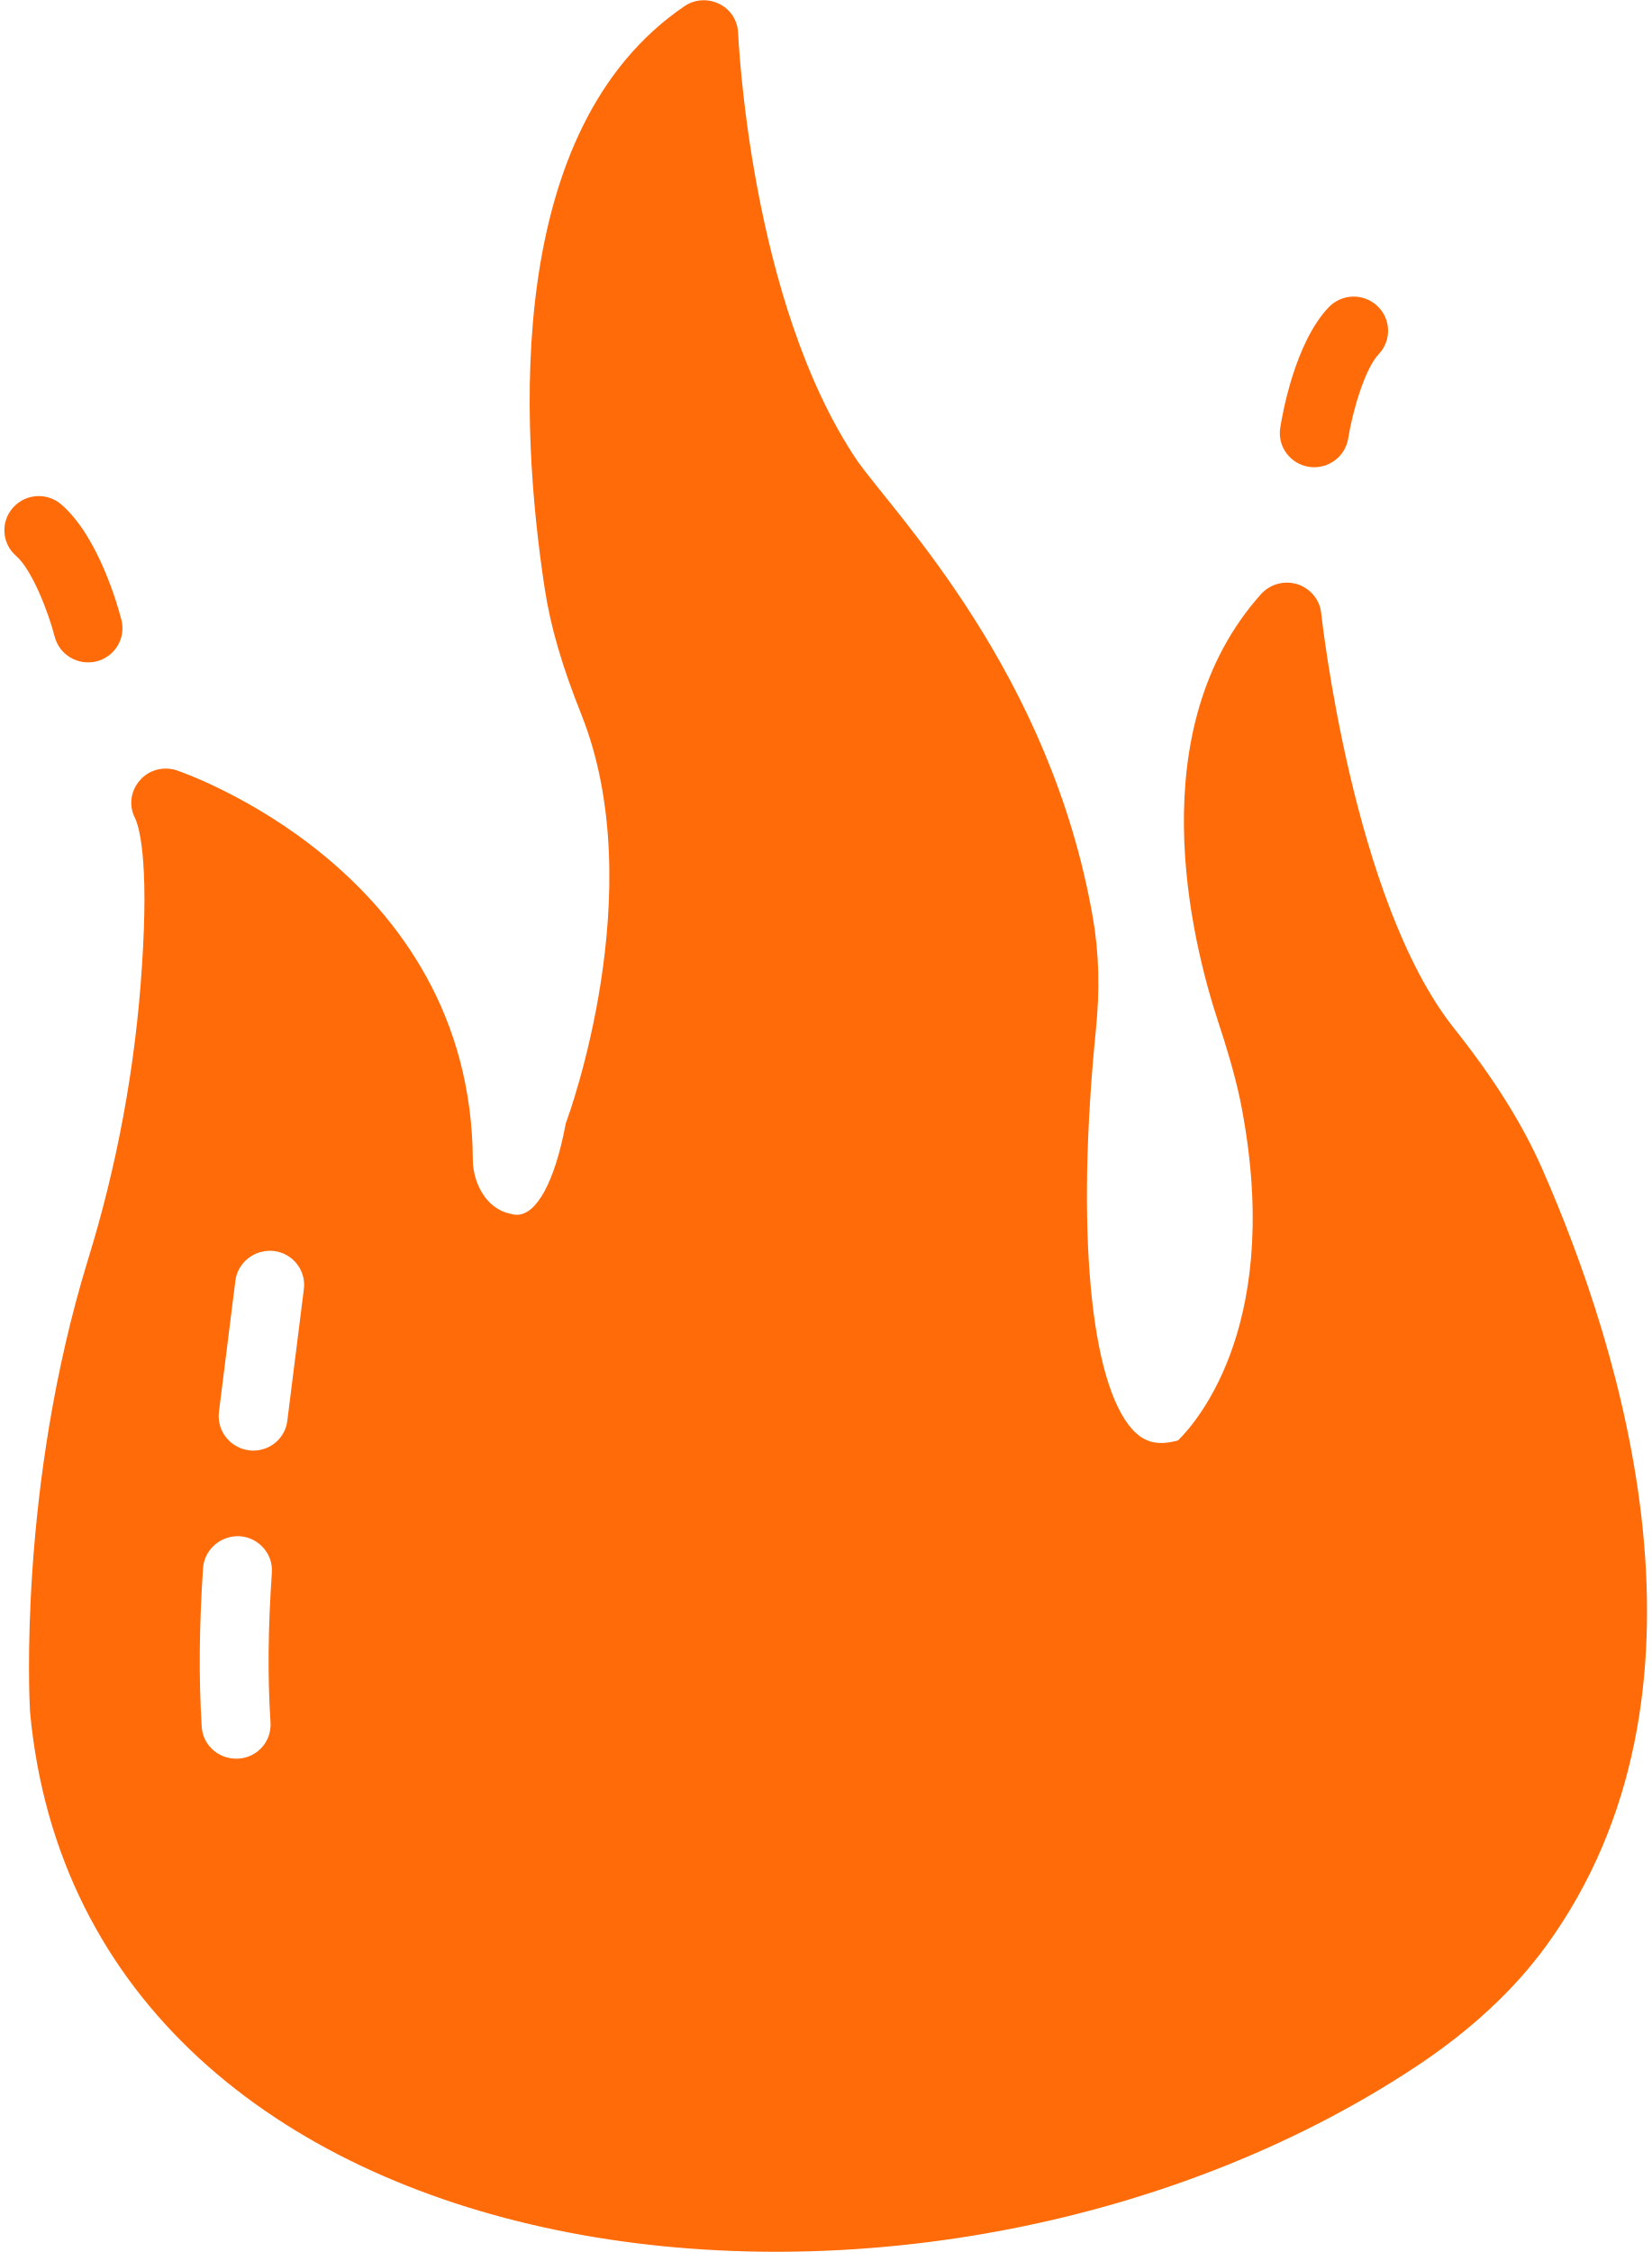
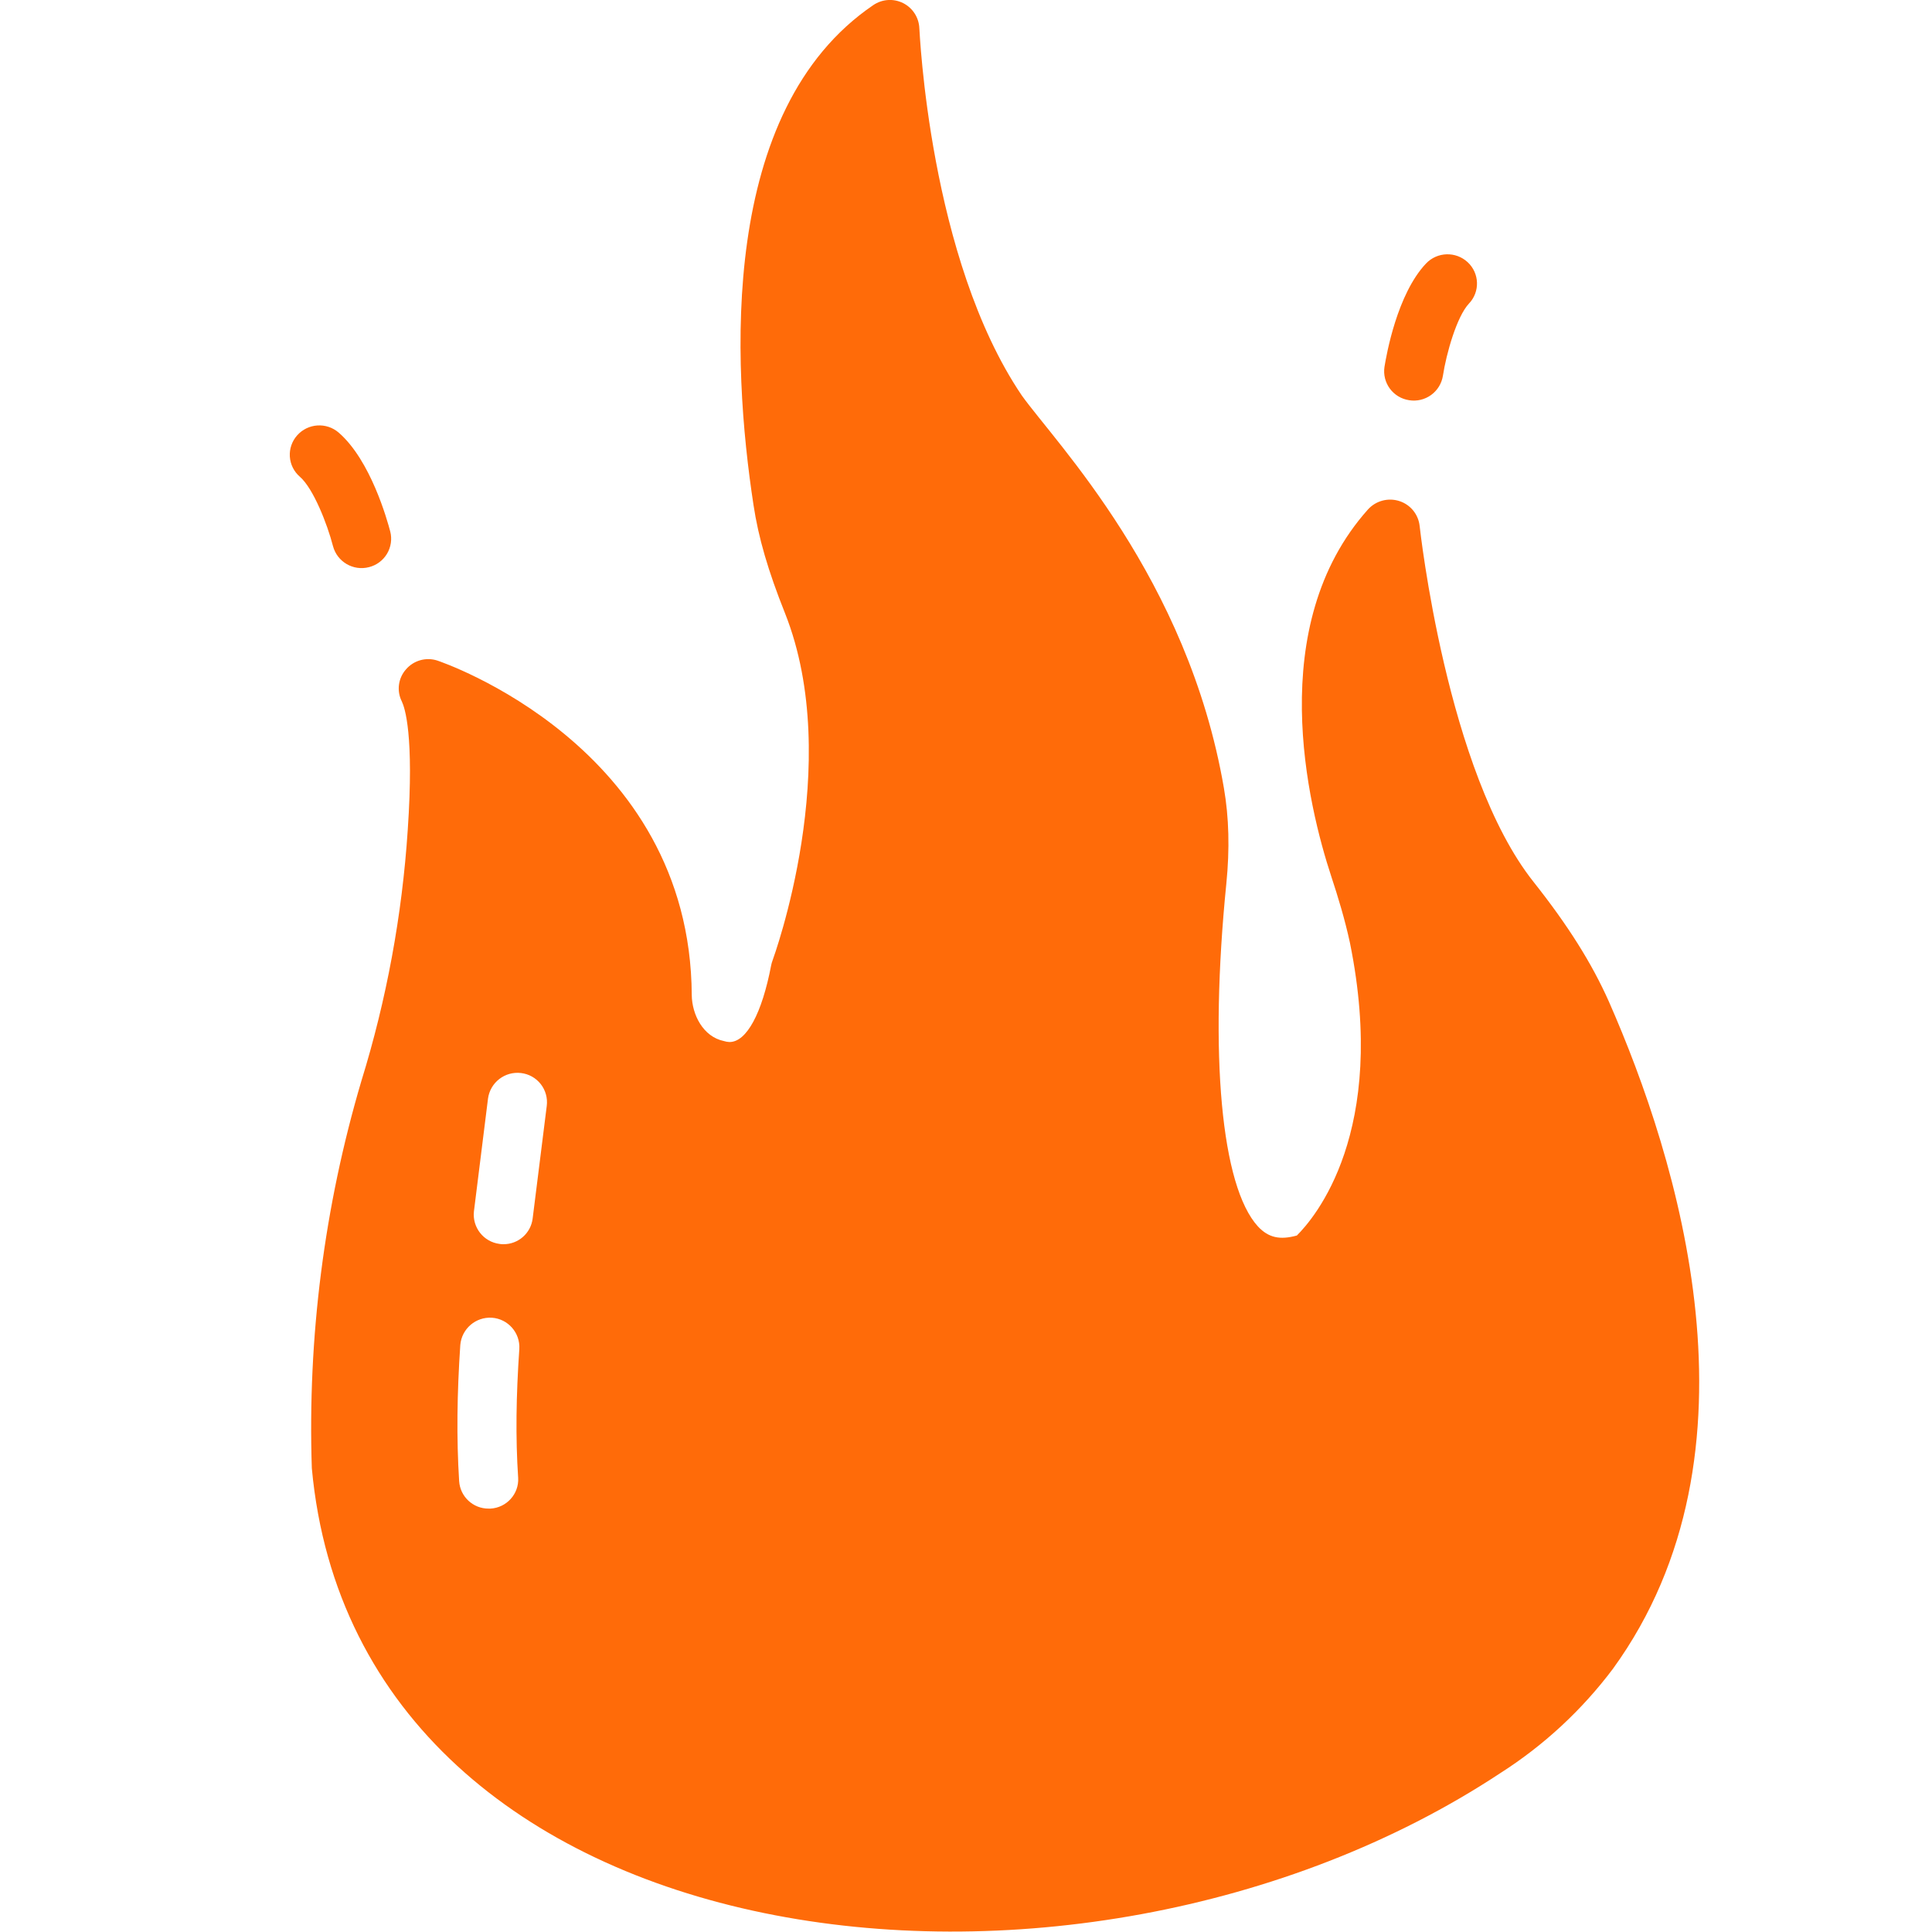
- <svg xmlns="http://www.w3.org/2000/svg" width="22" height="30" viewBox="0 0 22 30" fill="none">
-   <path d="M20.539 15.556C20.273 14.96 19.907 14.374 19.37 13.697C18.018 11.997 17.606 8.206 17.601 8.169C17.583 7.988 17.455 7.838 17.285 7.783C17.111 7.729 16.923 7.779 16.799 7.915C15.186 9.719 15.864 12.506 16.231 13.619C16.332 13.924 16.442 14.283 16.52 14.647C17.115 17.588 15.965 18.919 15.695 19.188C15.433 19.26 15.255 19.224 15.09 19.047C14.521 18.424 14.333 16.383 14.599 13.724C14.654 13.183 14.64 12.697 14.562 12.242C14.002 8.974 11.946 6.877 11.423 6.142C9.984 4.015 9.837 0.474 9.833 0.442C9.828 0.274 9.732 0.124 9.58 0.051C9.434 -0.021 9.255 -0.012 9.118 0.083C6.716 1.715 6.922 5.647 7.257 7.842C7.335 8.351 7.486 8.869 7.747 9.524C8.678 11.865 7.564 14.888 7.555 14.915C7.545 14.942 7.536 14.965 7.532 14.992C7.39 15.738 7.151 16.183 6.885 16.183C6.858 16.183 6.83 16.178 6.798 16.169C6.473 16.101 6.303 15.756 6.299 15.456C6.28 11.579 2.389 10.274 2.348 10.26C2.174 10.206 1.981 10.256 1.862 10.397C1.738 10.538 1.715 10.733 1.798 10.897C1.844 10.992 1.99 11.41 1.89 12.888C1.803 14.215 1.56 15.528 1.17 16.788C0.244 19.806 0.391 22.665 0.4 22.801C1.112 30.543 12.245 31.899 18.852 27.538C19.577 27.06 20.168 26.515 20.603 25.915C23.042 22.551 21.607 17.983 20.539 15.556ZM3.604 22.951C3.618 23.201 3.425 23.415 3.173 23.428H3.145C2.903 23.428 2.701 23.242 2.687 23.001C2.646 22.338 2.655 21.642 2.705 20.888C2.724 20.638 2.944 20.451 3.196 20.465C3.448 20.483 3.64 20.701 3.622 20.951C3.572 21.669 3.563 22.324 3.604 22.951ZM3.828 18.924C3.801 19.156 3.604 19.324 3.375 19.324C3.356 19.324 3.338 19.324 3.315 19.32C3.068 19.288 2.889 19.065 2.916 18.815L3.136 17.06C3.168 16.815 3.393 16.638 3.65 16.665C3.902 16.697 4.08 16.924 4.048 17.174L3.828 18.924Z" fill="#FF6B09" />
-   <path d="M17.438 6.219C17.188 6.18 17.017 5.949 17.055 5.701C17.084 5.516 17.25 4.57 17.699 4.095C17.872 3.912 18.162 3.902 18.347 4.074C18.532 4.246 18.541 4.534 18.368 4.717C18.178 4.918 18.016 5.494 17.961 5.839C17.923 6.084 17.692 6.257 17.438 6.219Z" fill="#FF6B09" />
-   <path d="M0.729 8.483C0.642 8.145 0.424 7.587 0.214 7.405C0.024 7.24 0.005 6.952 0.172 6.764C0.338 6.575 0.628 6.555 0.819 6.722C1.313 7.151 1.571 8.076 1.617 8.257C1.68 8.5 1.532 8.747 1.288 8.81C1.037 8.872 0.792 8.722 0.729 8.483Z" fill="#FF6B09" />
+ <svg xmlns="http://www.w3.org/2000/svg" width="20" height="20" fill="none">
+   <path d="M16.655 10.368c-.177-.397-.422-.787-.78-1.239-.9-1.133-1.176-3.66-1.179-3.685a.305.305 0 00-.21-.257.31.31 0 00-.325.087c-1.075 1.204-.623 3.061-.378 3.804.067.203.14.442.192.684.397 1.961-.37 2.849-.55 3.028-.174.048-.293.024-.403-.094-.38-.415-.505-1.776-.327-3.549.036-.36.027-.685-.025-.988-.374-2.179-1.744-3.576-2.093-4.066-.96-1.419-1.057-3.78-1.06-3.8a.305.305 0 00-.477-.24C7.439 1.141 7.576 3.763 7.8 5.226c.051.34.152.685.326 1.121.62 1.56-.122 3.576-.128 3.594-.006.018-.012.033-.015.052-.095.497-.254.794-.431.794a.208.208 0 01-.058-.01c-.217-.045-.33-.275-.333-.475-.013-2.585-2.607-3.455-2.634-3.464a.304.304 0 00-.324.091.298.298 0 00-.043.333c.03.064.128.343.061 1.328-.058.884-.22 1.76-.48 2.6a12.667 12.667 0 00-.513 4.009c.475 5.16 7.897 6.065 12.302 3.157a4.451 4.451 0 001.168-1.082c1.625-2.242.669-5.287-.043-6.906zm-11.291 4.93c.01.167-.12.31-.287.319h-.019a.304.304 0 01-.305-.285c-.028-.442-.022-.906.012-1.409a.309.309 0 01.327-.282.306.306 0 01.284.324c-.033.48-.04.915-.012 1.334zm.15-2.684a.303.303 0 01-.303.266c-.012 0-.024 0-.04-.003a.306.306 0 01-.265-.336l.146-1.17a.308.308 0 01.342-.263.304.304 0 01.266.34l-.146 1.166zM14.588 4.143a.303.303 0 01-.256-.345c.02-.123.13-.753.43-1.07a.307.307 0 01.431-.014c.123.114.13.306.014.428-.127.135-.235.519-.27.748a.305.305 0 01-.35.253zM3.447 5.653c-.058-.225-.203-.597-.343-.718a.301.301 0 01-.028-.428.307.307 0 01.431-.028c.33.287.501.903.533 1.024a.303.303 0 01-.22.368.306.306 0 01-.373-.218z" fill="#FF6B09" />
</svg>
